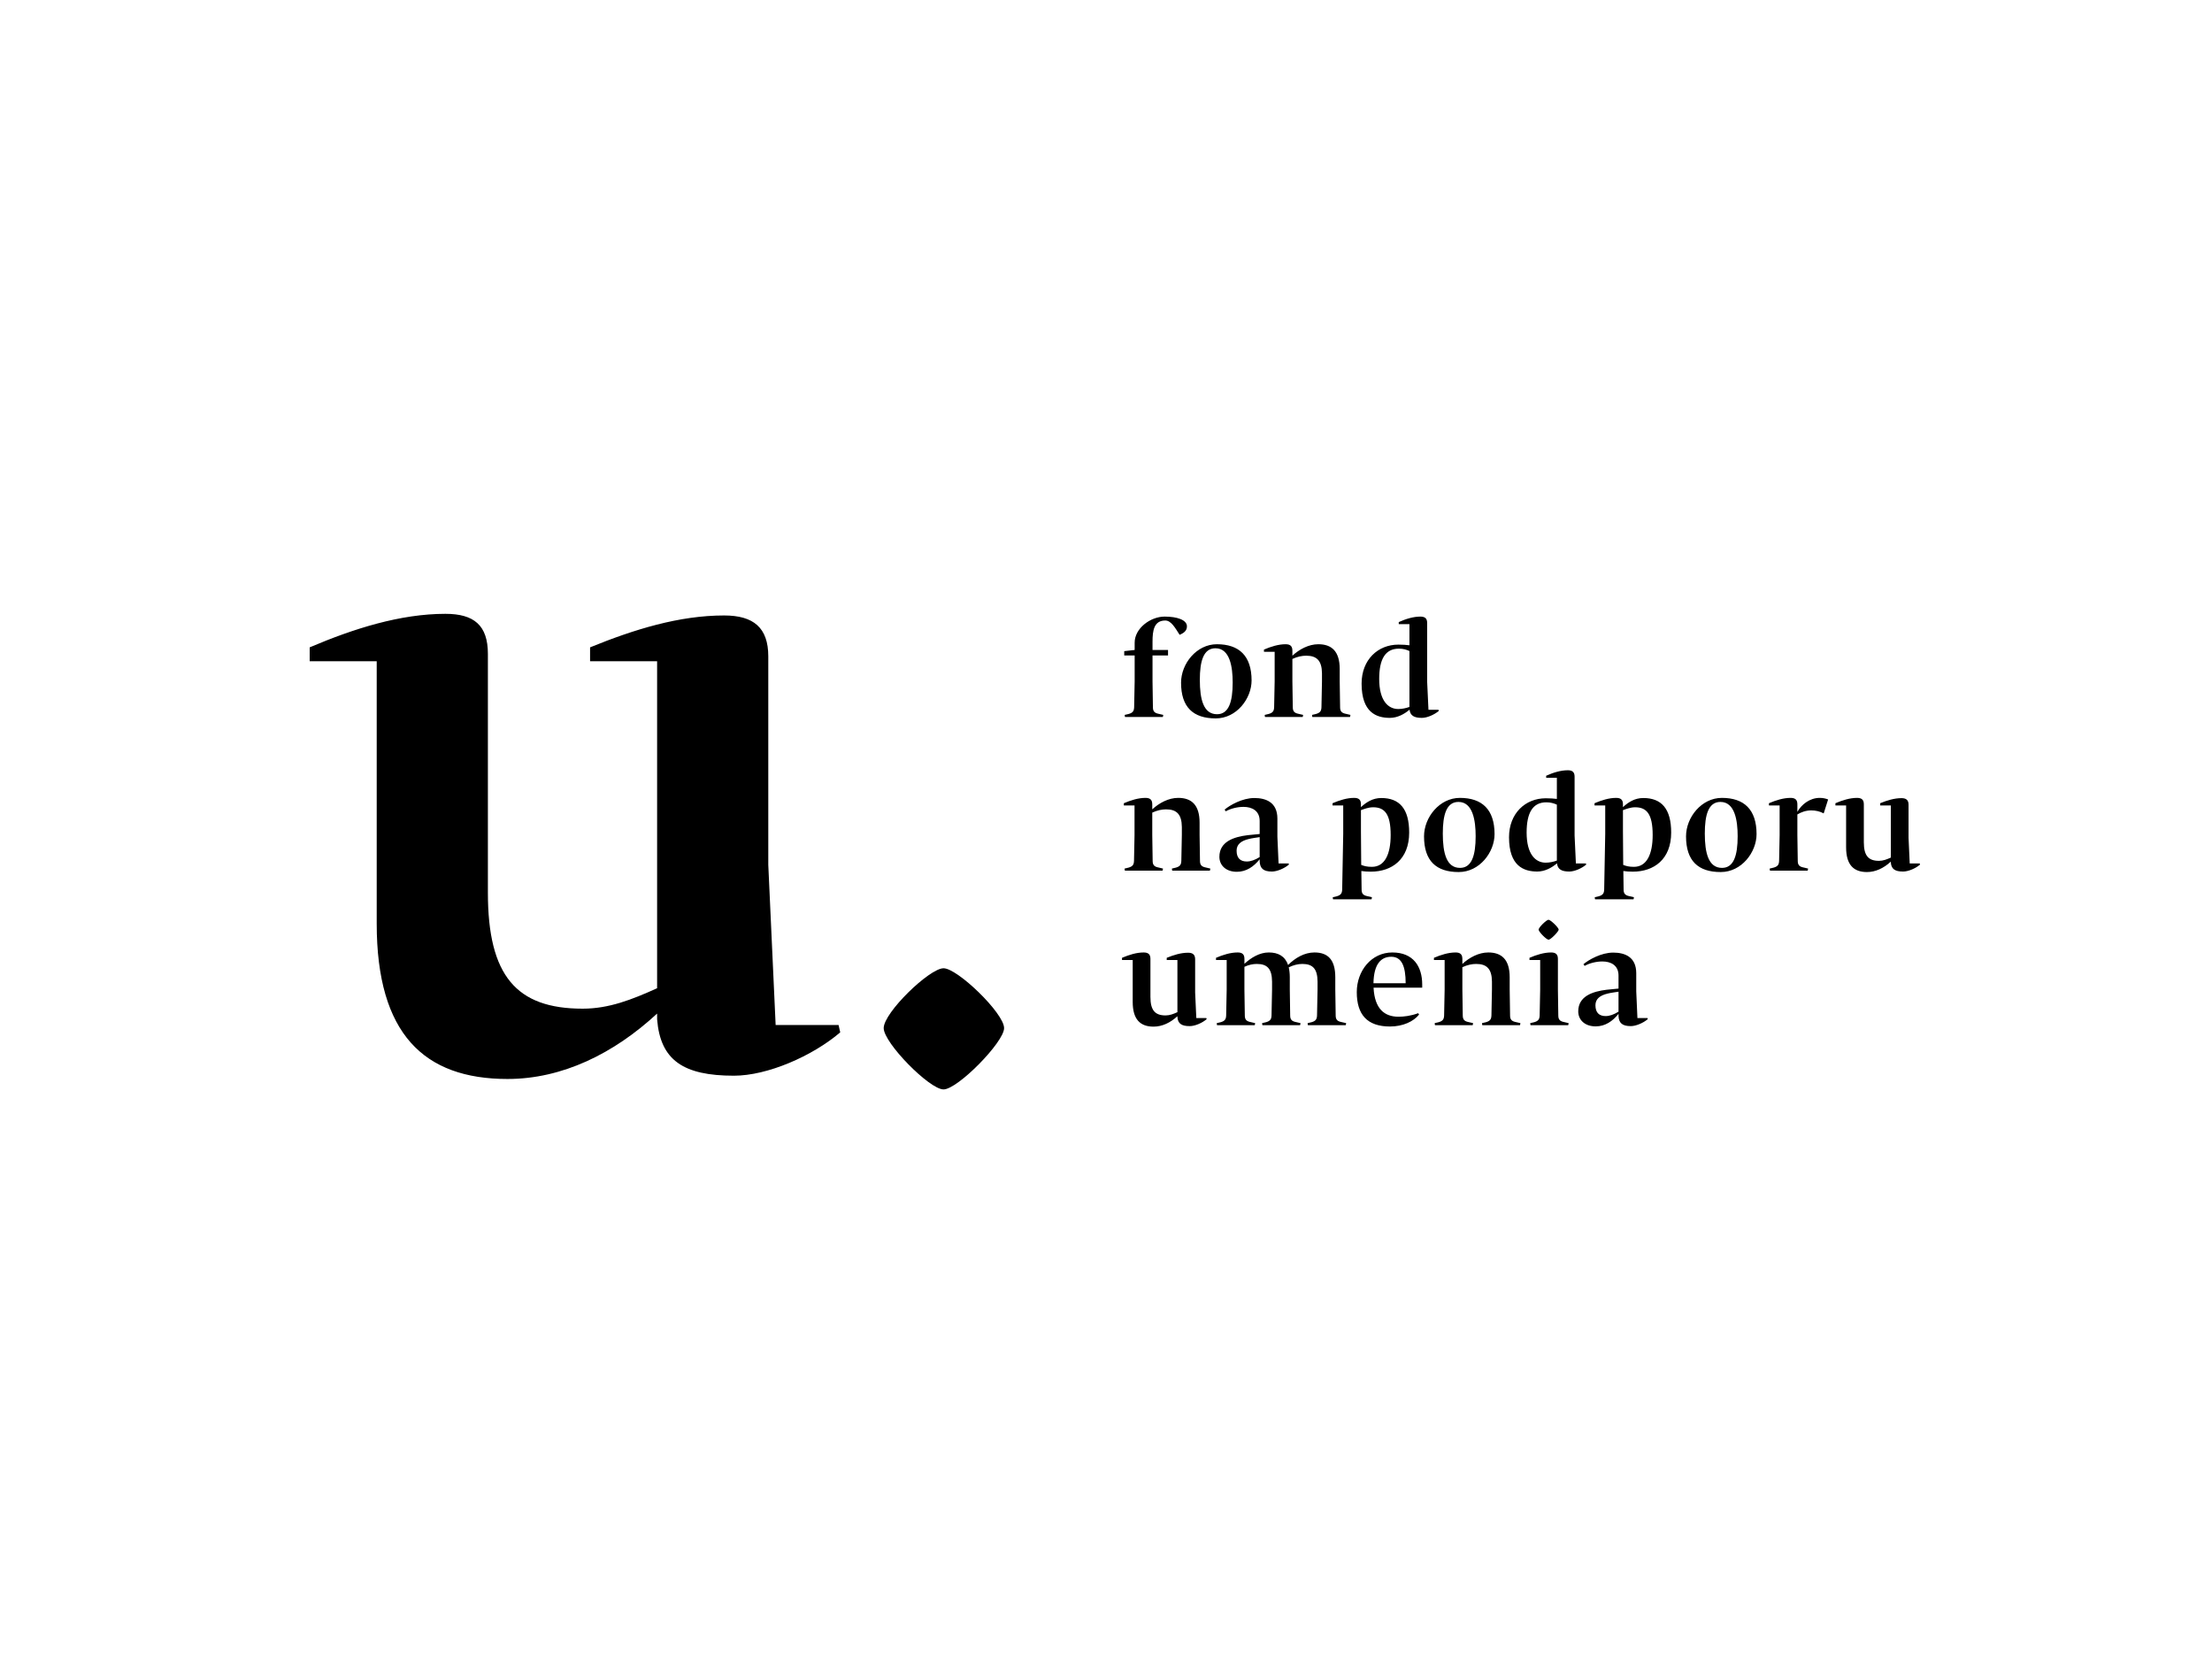
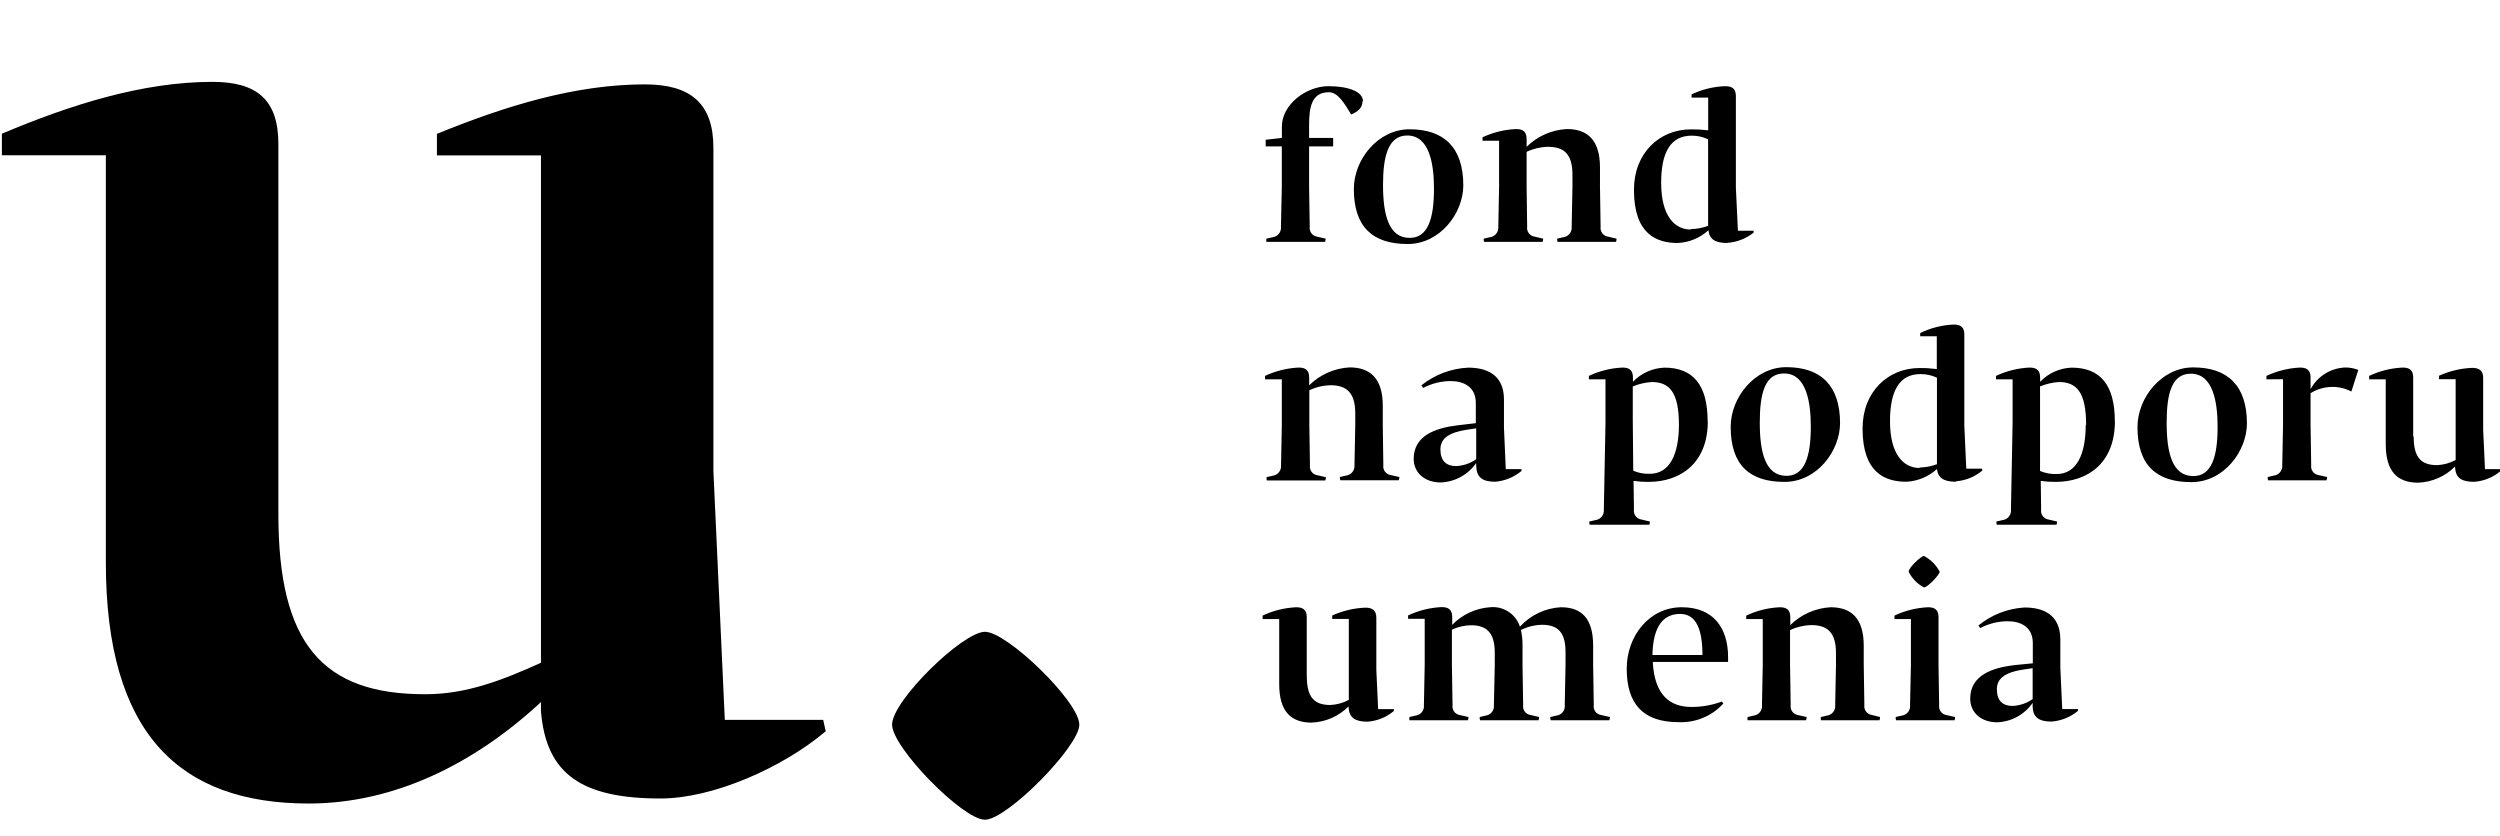
- <svg xmlns="http://www.w3.org/2000/svg" xmlns:xlink="http://www.w3.org/1999/xlink" version="1.1" id="Layer_1" x="0px" y="0px" width="800px" height="600px" viewBox="0 0 800 600" enable-background="new 0 0 800 600" xml:space="preserve">
-   <g>
-     <defs>
-       <rect id="SVGID_1_" width="800" height="600" />
-     </defs>
-     <clipPath id="SVGID_2_">
-       <use xlink:href="#SVGID_1_" overflow="visible" />
+ <svg xmlns="http://www.w3.org/2000/svg" id="svg2" viewBox="0 0 317.91 106.25">
+   <defs>
+     <style>.cls-1{fill:none;}.cls-2{clip-path:url(#clip-path);}</style>
+     <clipPath id="clip-path">
+       <rect class="cls-1" x="-60.86" y="-110.7" width="436.43" height="327.32" />
    </clipPath>
-     <path clip-path="url(#SVGID_2_)" d="M176.452,322.817v-86.33c0-10.348-5.026-14.487-15.374-14.487   c-16.261,0-33.113,5.322-49.078,12.122v5.026h24.243v94.904c0,39.913,17.148,56.175,47.305,56.175   c19.808,0,38.434-9.166,54.104-23.653v2.07c1.182,14.782,9.461,20.399,27.791,20.399c12.122,0,28.383-7.096,38.435-15.67   l-0.592-2.66h-22.765l-2.661-57.947v-75.392c0-10.348-5.321-14.783-15.965-14.783c-16.261,0-32.521,5.026-48.487,11.531v5.026   h24.244v118.26c-9.165,4.139-17.444,7.392-26.904,7.392C186.8,364.8,176.452,352.973,176.452,322.817" />
-     <path clip-path="url(#SVGID_2_)" d="M580.692,367.479c-2.31,0-3.678-1.226-3.678-3.913c0-2.168,1.462-3.536,4.479-4.243   c1.132-0.282,2.688-0.471,3.866-0.659v7.213C583.615,366.96,582.106,367.479,580.692,367.479 M581.069,357.956   c-5.045,0.612-10.276,2.31-10.276,7.825c0,3.064,2.356,5.422,6.316,5.422c3.441,0,6.128-1.886,8.25-4.525v0.707   c0.094,2.64,1.414,3.724,4.431,3.724c1.84,0,4.433-1.084,6.13-2.499l-0.048-0.424h-3.677l-0.425-9.664v-6.553   c0-5.94-4.195-7.449-8.344-7.449c-4.337,0-8.863,2.593-10.749,4.196l0.425,0.613c1.744-0.99,4.195-1.604,6.411-1.604   c3.063,0,5.846,1.367,5.846,5.092v4.714L581.069,357.956z M560.043,339.853c0.85,0,3.679-3.017,3.679-3.63   c0-0.754-2.97-3.583-3.679-3.583c-0.706,0-3.581,2.735-3.581,3.583C556.462,336.977,559.289,339.853,560.043,339.853    M563.438,357.909v-11.126c0-1.65-0.802-2.311-2.452-2.311c-2.593,0-5.28,0.849-7.825,1.933v0.803h3.865v10.701l-0.188,9.334   c-0.048,1.366-0.473,2.026-1.98,2.451l-1.415,0.33c0,0.235,0,0.472,0.095,0.754h13.624c0.095-0.235,0.142-0.565,0.142-0.754   l-2.027-0.472c-1.272-0.33-1.697-1.037-1.697-2.31L563.438,357.909z M528.883,346.783c0-1.65-0.802-2.311-2.452-2.311   c-2.592,0-5.28,0.849-7.825,1.933v0.803h3.865v10.701l-0.188,9.334c-0.047,1.366-0.472,2.026-1.979,2.451l-1.414,0.33   c0,0.235,0,0.472,0.094,0.754h13.624c0.095-0.235,0.142-0.565,0.142-0.754l-2.026-0.472c-1.273-0.33-1.698-1.037-1.698-2.31   l-0.141-9.334V349.8c1.839-0.848,3.487-1.178,4.997-1.178c3.771,0,5.656,1.743,5.703,6.363v2.924l-0.188,9.334   c-0.047,1.366-0.472,2.026-1.98,2.451l-1.413,0.33c0,0.235,0,0.472,0.094,0.754h13.624c0.094-0.235,0.142-0.565,0.142-0.754   l-2.027-0.472c-1.272-0.33-1.697-1.037-1.697-2.31l-0.142-9.334v-4.479c0-6.411-2.923-8.957-7.731-8.957   c-3.488,0-6.883,1.839-9.381,4.149V346.783z M503.189,346.028c3.772,0,5.186,3.489,5.186,9.57h-11.644   C496.872,348.527,499.513,346.028,503.189,346.028 M514.362,357.202v-1.133c0-6.505-3.206-11.597-10.796-11.597   c-7.637,0-12.87,6.695-12.87,14.332c0,8.155,3.772,12.445,12.022,12.445c4.667,0,8.58-1.838,10.513-4.337l-0.33-0.472   c-2.687,0.99-5.186,1.273-7.119,1.273c-5.138,0-8.58-2.923-9.004-10.325v-0.188H514.362z M443.648,347.208v10.701l-0.189,9.334   c-0.047,1.366-0.471,2.026-1.979,2.451l-1.414,0.33c0,0.235,0,0.472,0.094,0.754h13.624c0.096-0.235,0.143-0.565,0.143-0.754   l-2.027-0.472c-1.273-0.33-1.697-1.037-1.697-2.31l-0.142-9.334v-8.25c1.509-0.707,3.063-1.037,4.479-1.037   c3.771,0,5.469,1.743,5.516,6.363v2.924l-0.188,9.334c-0.047,1.366-0.472,2.026-1.979,2.451l-1.414,0.33   c0,0.235,0,0.472,0.094,0.754h13.624c0.094-0.235,0.142-0.565,0.142-0.754l-2.027-0.472c-1.272-0.33-1.697-1.037-1.697-2.31   l-0.141-9.334v-4.479c0-1.367-0.143-2.545-0.377-3.582c1.696-0.802,3.3-1.226,4.902-1.226c3.771,0,5.468,1.743,5.516,6.363v2.924   l-0.188,9.334c-0.047,1.366-0.472,2.026-1.979,2.451l-1.415,0.33c0,0.235,0,0.472,0.095,0.754h13.671   c0.095-0.235,0.142-0.565,0.142-0.754l-2.074-0.472c-1.272-0.33-1.697-1.037-1.697-2.31l-0.141-9.334v-4.479   c0-6.411-2.734-8.957-7.544-8.957c-3.63,0-6.977,1.98-9.522,4.526c-1.131-3.206-3.583-4.526-6.978-4.526   c-3.3,0-6.363,1.839-8.815,4.102v-1.791c0-1.65-0.801-2.311-2.451-2.311c-2.593,0-5.28,0.849-7.826,1.933v0.803H443.648z    M416.069,360.549v-13.766c0-1.65-0.801-2.311-2.451-2.311c-2.593,0-5.279,0.849-7.825,1.933v0.803h3.865v15.132   c0,6.365,2.734,8.958,7.542,8.958c3.159,0,6.129-1.462,8.628-3.772v0.33c0.188,2.357,1.509,3.253,4.432,3.253   c1.933,0,4.525-1.131,6.129-2.499l-0.095-0.424h-3.631l-0.424-9.24v-12.021c0-1.65-0.848-2.358-2.546-2.358   c-2.593,0-5.185,0.803-7.73,1.839v0.803h3.865v18.856c-1.462,0.66-2.781,1.179-4.29,1.179   C417.72,367.243,416.069,365.357,416.069,360.549" />
-     <path clip-path="url(#SVGID_2_)" d="M674.082,304.643v-13.767c0-1.65-0.803-2.31-2.452-2.31c-2.593,0-5.28,0.849-7.825,1.933v0.801   h3.865v15.133c0,6.364,2.734,8.956,7.543,8.956c3.158,0,6.129-1.461,8.627-3.771v0.33c0.188,2.356,1.509,3.253,4.432,3.253   c1.934,0,4.526-1.132,6.128-2.499l-0.094-0.424h-3.63l-0.424-9.24v-12.022c0-1.65-0.85-2.357-2.546-2.357   c-2.594,0-5.187,0.802-7.731,1.839v0.801h3.865v18.858c-1.461,0.66-2.781,1.178-4.29,1.178   C675.731,311.336,674.082,309.45,674.082,304.643 M643.628,291.3v10.702l-0.188,9.334c-0.048,1.367-0.472,2.027-1.979,2.452   l-1.415,0.33c0,0.235,0,0.471,0.094,0.754h13.625c0.094-0.236,0.141-0.566,0.141-0.754l-2.026-0.472   c-1.273-0.33-1.697-1.037-1.697-2.311l-0.141-9.334v-7.449c1.319-0.801,3.063-1.461,4.997-1.461c1.603,0,3.11,0.33,4.524,1.084   l1.604-5.044c-0.896-0.33-1.791-0.566-3.018-0.566c-3.677,0-6.6,2.404-8.107,5.044v-2.734c0-1.65-0.803-2.31-2.452-2.31   c-2.594,0-5.28,0.849-7.826,1.933v0.801H643.628z M628.447,302.426c0,6.978-1.414,11.456-5.656,11.456   c-4.903,0-6.224-5.374-6.224-12.398c0-6.741,1.273-11.456,5.657-11.456C627.458,290.027,628.447,296.816,628.447,302.426    M635.283,301.672c0-8.91-4.525-13.106-12.54-13.106c-7.354,0-12.965,7.024-12.965,13.907c0,8.863,4.386,12.917,12.54,12.917   C629.909,315.39,635.283,308.178,635.283,301.672 M597.711,302.002c0,6.93-2.122,11.503-6.789,11.503   c-1.744,0-2.828-0.283-3.865-0.707l-0.095-11.975v-7.826c1.085-0.377,2.734-1.037,4.385-1.037   C595.494,291.96,597.711,294.317,597.711,302.002 M604.404,301.106c0-8.533-3.44-12.493-10.088-12.493   c-3.111,0-5.469,1.556-7.354,3.3v-1.037c0-1.65-0.802-2.31-2.451-2.31c-2.593,0-5.28,0.849-7.826,1.933v0.801h3.866v10.23   l-0.377,20.178c-0.047,1.367-0.473,2.027-1.98,2.451l-1.415,0.33c0,0.235,0,0.471,0.096,0.754h13.906   c0.095-0.235,0.142-0.565,0.142-0.754l-2.027-0.471c-1.273-0.33-1.697-1.038-1.697-2.311l-0.094-6.695   c0.99,0.143,1.98,0.236,3.441,0.236C598.182,315.249,604.404,310.771,604.404,301.106 M559.007,311.996   c-3.677,0-6.883-3.064-6.883-10.89c0-7.167,2.216-10.938,7.118-10.938c1.509,0,2.688,0.33,3.818,0.848v20.225   C561.883,311.666,560.468,311.996,559.007,311.996 M567.54,315.202c1.933,0,4.478-1.132,6.128-2.499l-0.095-0.424h-3.63   l-0.471-10.089v-21.308c0-1.65-0.802-2.31-2.452-2.31c-2.593,0-5.28,0.848-7.825,1.98v0.754h3.865v7.637   c-1.037-0.141-2.357-0.236-4.007-0.236c-7.401,0-13.294,5.469-13.294,14.096c0,10.419,5.327,12.399,10.229,12.399   c2.734,0,5.233-1.367,7.118-2.97C563.344,314.354,564.711,315.202,567.54,315.202 M533.69,302.426   c0,6.978-1.414,11.456-5.657,11.456c-4.902,0-6.223-5.374-6.223-12.398c0-6.741,1.273-11.456,5.657-11.456   C532.7,290.027,533.69,296.816,533.69,302.426 M540.526,301.672c0-8.91-4.525-13.106-12.54-13.106   c-7.354,0-12.965,7.024-12.965,13.907c0,8.863,4.385,12.917,12.541,12.917C535.152,315.39,540.526,308.178,540.526,301.672    M502.953,302.002c0,6.93-2.12,11.503-6.788,11.503c-1.744,0-2.828-0.283-3.865-0.707l-0.095-11.975v-7.826   c1.085-0.377,2.734-1.037,4.385-1.037C500.737,291.96,502.953,294.317,502.953,302.002 M509.647,301.106   c0-8.533-3.44-12.493-10.088-12.493c-3.112,0-5.469,1.556-7.354,3.3v-1.037c0-1.65-0.802-2.31-2.451-2.31   c-2.594,0-5.28,0.849-7.826,1.933v0.801h3.866v10.23l-0.377,20.178c-0.048,1.367-0.473,2.027-1.98,2.451l-1.415,0.33   c0,0.235,0,0.471,0.095,0.754h13.907c0.094-0.235,0.142-0.565,0.142-0.754l-2.027-0.471c-1.273-0.33-1.697-1.038-1.697-2.311   l-0.094-6.695c0.99,0.143,1.979,0.236,3.44,0.236C503.425,315.249,509.647,310.771,509.647,301.106 M450.908,311.572   c-2.31,0-3.677-1.227-3.677-3.913c0-2.169,1.461-3.536,4.479-4.243c1.132-0.283,2.687-0.471,3.865-0.66v7.213   C453.832,311.053,452.322,311.572,450.908,311.572 M451.285,302.049c-5.044,0.613-10.276,2.311-10.276,7.826   c0,3.064,2.356,5.421,6.316,5.421c3.441,0,6.128-1.886,8.25-4.525v0.708c0.095,2.64,1.414,3.724,4.432,3.724   c1.839,0,4.432-1.084,6.129-2.499l-0.047-0.424h-3.678l-0.425-9.664v-6.553c0-5.94-4.194-7.449-8.344-7.449   c-4.337,0-8.863,2.593-10.749,4.196l0.425,0.613c1.744-0.99,4.195-1.603,6.411-1.603c3.064,0,5.846,1.367,5.846,5.091v4.715   L451.285,302.049z M416.729,290.876c0-1.65-0.801-2.31-2.451-2.31c-2.593,0-5.279,0.849-7.826,1.933v0.801h3.866v10.702   l-0.188,9.334c-0.047,1.367-0.472,2.027-1.98,2.452l-1.414,0.33c0,0.235,0,0.471,0.095,0.754h13.623   c0.096-0.236,0.143-0.566,0.143-0.754l-2.027-0.472c-1.272-0.33-1.697-1.037-1.697-2.311l-0.142-9.334v-8.109   c1.839-0.848,3.489-1.178,4.997-1.178c3.772,0,5.657,1.744,5.705,6.364v2.923l-0.189,9.334c-0.047,1.367-0.471,2.027-1.979,2.452   l-1.414,0.33c0,0.235,0,0.471,0.094,0.754h13.624c0.095-0.236,0.143-0.566,0.143-0.754l-2.027-0.472   c-1.273-0.33-1.698-1.037-1.698-2.311l-0.141-9.334v-4.479c0-6.411-2.923-8.957-7.731-8.957c-3.488,0-6.883,1.839-9.382,4.149   V290.876z" />
-     <path clip-path="url(#SVGID_2_)" d="M505.688,256.425c-3.678,0-6.883-3.065-6.883-10.89c0-7.166,2.215-10.938,7.118-10.938   c1.509,0,2.687,0.33,3.818,0.849v20.224C508.563,256.095,507.149,256.425,505.688,256.425 M514.221,259.63   c1.933,0,4.479-1.131,6.129-2.498l-0.094-0.424h-3.63l-0.473-10.089V225.31c0-1.65-0.801-2.31-2.451-2.31   c-2.593,0-5.279,0.849-7.825,1.98v0.755h3.865v7.637c-1.037-0.142-2.356-0.236-4.007-0.236c-7.401,0-13.295,5.469-13.295,14.096   c0,10.418,5.328,12.398,10.23,12.398c2.734,0,5.232-1.367,7.119-2.97C510.025,258.782,511.393,259.63,514.221,259.63    M467.407,235.305c0-1.65-0.801-2.31-2.45-2.31c-2.594,0-5.28,0.848-7.826,1.932v0.802h3.865v10.701l-0.188,9.335   c-0.047,1.367-0.471,2.027-1.98,2.451l-1.413,0.33c0,0.236,0,0.472,0.094,0.754h13.625c0.094-0.235,0.141-0.565,0.141-0.754   l-2.027-0.471c-1.272-0.33-1.696-1.037-1.696-2.31l-0.143-9.335v-8.108c1.839-0.849,3.489-1.179,4.998-1.179   c3.771,0,5.657,1.745,5.704,6.365v2.922l-0.188,9.335c-0.047,1.367-0.472,2.027-1.98,2.451l-1.414,0.33   c0,0.236,0,0.472,0.094,0.754h13.625c0.095-0.235,0.142-0.565,0.142-0.754l-2.027-0.471c-1.272-0.33-1.697-1.037-1.697-2.31   l-0.142-9.335v-4.478c0-6.412-2.923-8.957-7.73-8.957c-3.489,0-6.884,1.838-9.383,4.148V235.305z M445.816,246.854   c0,6.977-1.414,11.455-5.657,11.455c-4.902,0-6.223-5.374-6.223-12.398c0-6.742,1.273-11.456,5.657-11.456   C444.826,234.456,445.816,241.245,445.816,246.854 M452.652,246.1c0-8.91-4.525-13.105-12.54-13.105   c-7.354,0-12.965,7.024-12.965,13.907c0,8.863,4.385,12.917,12.54,12.917C447.277,259.819,452.652,252.605,452.652,246.1    M429.27,226.536c0-2.357-3.583-3.536-8.061-3.536c-5.14,0-10.844,4.243-10.844,9.429v2.64l-3.771,0.424v1.556h3.771v9.381   l-0.188,9.335c-0.047,1.367-0.472,2.027-1.98,2.451l-1.414,0.33c0,0.236,0,0.472,0.095,0.754h13.672   c0.094-0.235,0.141-0.565,0.141-0.754l-2.027-0.471c-1.272-0.33-1.696-1.037-1.696-2.31l-0.143-9.335v-9.381h5.61v-1.98h-5.61   v-2.97c0-4.054,0.52-7.684,4.62-7.684c2.122,0,3.583,2.687,5.187,5.185C428.044,228.987,429.27,228.186,429.27,226.536" />
-     <path clip-path="url(#SVGID_2_)" d="M363.145,371.828c0-5.344-16.83-21.64-21.906-21.64c-5.076,0-21.639,16.029-21.639,21.64   c0,5.343,16.563,22.173,21.639,22.173C346.315,394.001,363.145,376.903,363.145,371.828" />
+   </defs>
+   <g class="cls-2">
+     <path d="M35.4,65.41V18.31c0-5.64-2.74-7.9-8.39-7.9C18.14,10.41,9,13.31.24,17v2.74H13.46V71.54c0,21.77,9.36,30.64,25.81,30.64,10.81,0,21-5,29.52-12.9v1.13C69.43,98.47,74,101.54,84,101.54c6.61,0,15.48-3.87,21-8.55l-.32-1.45H92.17L90.72,59.93V18.8c0-5.65-2.9-8.07-8.71-8.07-8.87,0-17.74,2.74-26.45,6.29v2.74H68.79V84.28c-5,2.26-9.52,4-14.68,4C41,88.31,35.4,81.86,35.4,65.41" />
+   </g>
+   <g class="cls-2">
+     <path d="M255.93,89.77c-1.26,0-2-.66-2-2.13,0-1.18.8-1.93,2.44-2.32.62-.15,1.47-.25,2.11-.35V88.9a4.85,4.85,0,0,1-2.54.87m.2-5.19c-2.75.33-5.6,1.26-5.6,4.27,0,1.67,1.28,3,3.44,3a5.75,5.75,0,0,0,4.5-2.47v.38c0,1.44.77,2,2.42,2a6,6,0,0,0,3.34-1.36l0-.23h-2L262,84.89V81.31c0-3.24-2.29-4.06-4.55-4.06a10.25,10.25,0,0,0-5.87,2.29l.24.33a7.45,7.45,0,0,1,3.49-.87c1.67,0,3.19.74,3.19,2.78v2.57ZM244.66,74.7c.47,0,2-1.64,2-2a4.73,4.73,0,0,0-2-2c-.38,0-1.95,1.49-1.95,2a4.55,4.55,0,0,0,1.95,2m1.85,9.85V78.48c0-.9-.43-1.26-1.33-1.26a11.23,11.23,0,0,0-4.27,1.06v.44H243v5.83l-.11,5.1A1.21,1.21,0,0,1,241.83,91l-.77.18a1.21,1.21,0,0,0,.05.41h7.44a1.22,1.22,0,0,0,.07-.41l-1.1-.25a1.11,1.11,0,0,1-.93-1.26Zm-18.85-6.07c0-.9-.43-1.26-1.33-1.26a11.19,11.19,0,0,0-4.27,1.06v.44h2.1v5.83l-.1,5.1A1.21,1.21,0,0,1,223,91l-.77.18a1.21,1.21,0,0,0,0,.41h7.44a1.22,1.22,0,0,0,.07-.41l-1.1-.25a1.11,1.11,0,0,1-.93-1.26l-.08-5.1V80.13a6.52,6.52,0,0,1,2.73-.64c2.06,0,3.09,1,3.11,3.47v1.59l-.1,5.1A1.22,1.22,0,0,1,232.32,91l-.77.18a1.21,1.21,0,0,0,0,.41H239a1.24,1.24,0,0,0,.08-.41L238,90.91a1.11,1.11,0,0,1-.92-1.26l-.08-5.1V82.11c0-3.5-1.59-4.89-4.22-4.89a7.91,7.91,0,0,0-5.12,2.27v-1Zm-14-.41c2,0,2.83,1.91,2.83,5.22h-6.36c.08-3.85,1.52-5.22,3.53-5.22m6.09,6.1v-.62c0-3.55-1.75-6.33-5.89-6.33s-7,3.66-7,7.82c0,4.45,2.06,6.79,6.56,6.79a7.24,7.24,0,0,0,5.73-2.37l-.18-.25a11.21,11.21,0,0,1-3.88.69c-2.8,0-4.68-1.59-4.91-5.63v-.1Zm-38.58-5.45v5.83l-.1,5.1A1.21,1.21,0,0,1,180,91l-.77.18a1.21,1.21,0,0,0,0,.41h7.43a1,1,0,0,0,.08-.41l-1.1-.25a1.11,1.11,0,0,1-.93-1.26l-.08-5.1v-4.5a5.92,5.92,0,0,1,2.45-.56c2,0,3,1,3,3.47v1.59l-.11,5.1A1.21,1.21,0,0,1,188.93,91l-.77.18a1.21,1.21,0,0,0,.05.41h7.44a1.22,1.22,0,0,0,.07-.41l-1.1-.26a1.1,1.1,0,0,1-.93-1.26l-.08-5.09V82.11a8.76,8.76,0,0,0-.2-2,6.28,6.28,0,0,1,2.67-.66c2.06,0,3,1,3,3.47v1.59l-.1,5.09A1.22,1.22,0,0,1,197.91,91l-.77.18a1.21,1.21,0,0,0,.05.41h7.46a1.34,1.34,0,0,0,.08-.41l-1.14-.26a1.1,1.1,0,0,1-.92-1.26l-.08-5.09V82.11c0-3.5-1.49-4.89-4.11-4.89a7.6,7.6,0,0,0-5.2,2.47,3.61,3.61,0,0,0-3.81-2.47,7.37,7.37,0,0,0-4.8,2.24v-1c0-.9-.44-1.26-1.34-1.26a11.23,11.23,0,0,0-4.27,1.06v.43h2.1Zm-15,7.27V78.48c0-.9-.44-1.26-1.34-1.26a11.28,11.28,0,0,0-4.27,1.06v.44h2.11V87c0,3.47,1.49,4.89,4.12,4.89a7,7,0,0,0,4.7-2.06V90c.11,1.29.83,1.77,2.42,1.77a5.83,5.83,0,0,0,3.34-1.36l0-.23h-2l-.23-5V78.56c0-.9-.46-1.29-1.39-1.29a11.33,11.33,0,0,0-4.22,1v.44h2.11V89a5.56,5.56,0,0,1-2.34.65c-2.08,0-3-1-3-3.66" />
+   </g>
+   <g class="cls-2">
+     <path d="M306.87,55.49V48c0-.9-.43-1.26-1.33-1.26a11.23,11.23,0,0,0-4.27,1.06v.44h2.11v8.25c0,3.47,1.49,4.89,4.11,4.89a7,7,0,0,0,4.71-2.06v.18c.1,1.29.82,1.77,2.42,1.77A5.85,5.85,0,0,0,318,59.89l0-.23h-2l-.23-5V48.06c0-.9-.47-1.28-1.39-1.28a11.27,11.27,0,0,0-4.22,1v.44h2.11V58.5a5.64,5.64,0,0,1-2.34.65c-2.09,0-3-1-3-3.66m-16.61-7.27v5.83l-.1,5.1a1.22,1.22,0,0,1-1.08,1.33l-.77.18a1.3,1.3,0,0,0,.05.42h7.43a1.35,1.35,0,0,0,.08-.42l-1.11-.25a1.11,1.11,0,0,1-.92-1.26l-.08-5.1V50a5.29,5.29,0,0,1,2.73-.8,5.13,5.13,0,0,1,2.46.59l.88-2.75a4.49,4.49,0,0,0-1.65-.31,5.24,5.24,0,0,0-4.42,2.76V48c0-.9-.44-1.26-1.34-1.26a11.28,11.28,0,0,0-4.27,1.06v.44ZM282,54.29c0,3.8-.77,6.25-3.09,6.25-2.67,0-3.39-2.94-3.39-6.77s.69-6.25,3.08-6.25c2.86,0,3.4,3.71,3.4,6.77m3.73-.42c0-4.86-2.47-7.15-6.84-7.15-4,0-7.08,3.84-7.08,7.59,0,4.84,2.4,7,6.85,7,4.14,0,7.07-3.94,7.07-7.49m-20.5.18c0,3.78-1.16,6.28-3.7,6.28a5,5,0,0,1-2.11-.39l0-6.53V49.14a7.57,7.57,0,0,1,2.39-.56c2.26,0,3.47,1.28,3.47,5.47m3.65-.48c0-4.66-1.87-6.82-5.5-6.82a5.85,5.85,0,0,0-4,1.8V48c0-.9-.44-1.26-1.34-1.26a11.28,11.28,0,0,0-4.27,1.06v.44h2.11V53.8l-.21,11a1.21,1.21,0,0,1-1.08,1.34l-.77.18a1.21,1.21,0,0,0,.05.41h7.59a1.34,1.34,0,0,0,.08-.41l-1.11-.26a1.1,1.1,0,0,1-.92-1.26l-.05-3.65a12,12,0,0,0,1.87.13c4.17,0,7.56-2.44,7.56-7.71M244.1,59.51c-2,0-3.76-1.68-3.76-5.94,0-3.91,1.21-6,3.88-6a4.84,4.84,0,0,1,2.09.46v11a6.44,6.44,0,0,1-2.21.42m4.65,1.75a5.89,5.89,0,0,0,3.34-1.37l-.05-.23h-2l-.25-5.5V42.53c0-.9-.44-1.26-1.34-1.26a10.74,10.74,0,0,0-4.27,1.08v.41h2.11v4.17a16,16,0,0,0-2.19-.13c-4,0-7.25,3-7.25,7.69,0,5.69,2.91,6.77,5.58,6.77a6.2,6.2,0,0,0,3.88-1.62c.13,1.15.88,1.62,2.42,1.62m-18.46-7c0,3.8-.78,6.25-3.09,6.25-2.67,0-3.4-2.94-3.4-6.77s.7-6.25,3.09-6.25c2.86,0,3.4,3.71,3.4,6.77m3.72-.42c0-4.86-2.46-7.15-6.84-7.15-4,0-7.07,3.84-7.07,7.59,0,4.84,2.39,7,6.84,7,4.14,0,7.07-3.94,7.07-7.49m-20.49.18c0,3.78-1.16,6.28-3.71,6.28a4.94,4.94,0,0,1-2.1-.39l-.06-6.53V49.14a7.71,7.71,0,0,1,2.4-.56c2.26,0,3.47,1.28,3.47,5.47m3.65-.48c0-4.66-1.88-6.82-5.5-6.82a5.87,5.87,0,0,0-4,1.8V48c0-.9-.43-1.26-1.33-1.26a11.23,11.23,0,0,0-4.27,1.06v.44h2.11V53.8l-.21,11a1.22,1.22,0,0,1-1.08,1.34l-.77.18a1.21,1.21,0,0,0,.05.41h7.59a1.31,1.31,0,0,0,.07-.41l-1.1-.26a1.1,1.1,0,0,1-.93-1.26l-.05-3.65a12,12,0,0,0,1.88.13c4.16,0,7.56-2.44,7.56-7.71m-32,5.7c-1.26,0-2-.66-2-2.13,0-1.18.8-1.93,2.44-2.31.62-.16,1.47-.26,2.11-.36V58.4a4.86,4.86,0,0,1-2.55.87m.21-5.19c-2.75.33-5.61,1.26-5.61,4.27,0,1.67,1.29,3,3.45,3a5.76,5.76,0,0,0,4.5-2.47v.38c.05,1.44.77,2,2.42,2a6,6,0,0,0,3.34-1.37l0-.23h-2l-.23-5.27V50.81c0-3.24-2.29-4.06-4.55-4.06A10.32,10.32,0,0,0,180.75,49l.23.33a7.53,7.53,0,0,1,3.5-.87c1.67,0,3.19.75,3.19,2.78v2.57ZM166.48,48c0-.9-.44-1.26-1.34-1.26a11.28,11.28,0,0,0-4.27,1.06v.44H163v5.83l-.1,5.1a1.22,1.22,0,0,1-1.08,1.33l-.77.18a1.3,1.3,0,0,0,.05.42h7.43a1.35,1.35,0,0,0,.08-.42l-1.11-.25a1.11,1.11,0,0,1-.92-1.26l-.08-5.1V49.63a6.45,6.45,0,0,1,2.73-.64c2,0,3.08.95,3.11,3.47v1.59l-.1,5.1a1.22,1.22,0,0,1-1.08,1.33l-.78.18a1,1,0,0,0,.06.41h7.43a1.24,1.24,0,0,0,.08-.41l-1.11-.25a1.11,1.11,0,0,1-.93-1.26l-.07-5.1V51.61c0-3.5-1.6-4.89-4.22-4.89A7.88,7.88,0,0,0,166.48,49V48Z" />
+   </g>
+   <g class="cls-2">
+     <path d="M215,29.19c-2,0-3.76-1.67-3.76-5.94,0-3.91,1.21-6,3.89-6a4.69,4.69,0,0,1,2.08.47v11a6.63,6.63,0,0,1-2.21.41m4.65,1.75A6,6,0,0,0,223,29.58l0-.24h-2l-.26-5.5V12.22c0-.9-.44-1.26-1.34-1.26A10.78,10.78,0,0,0,215.11,12v.41h2.11v4.16a17.77,17.77,0,0,0-2.19-.12c-4,0-7.25,3-7.25,7.69,0,5.68,2.91,6.76,5.58,6.76a6.22,6.22,0,0,0,3.89-1.62c.13,1.16.87,1.62,2.41,1.62M194.13,17.67c0-.9-.44-1.26-1.34-1.26a11.22,11.22,0,0,0-4.27,1.05v.44h2.11v5.84l-.1,5.09a1.22,1.22,0,0,1-1.08,1.34l-.78.18a1,1,0,0,0,.06.41h7.43a1.34,1.34,0,0,0,.08-.41l-1.11-.26a1.11,1.11,0,0,1-.93-1.26l-.07-5.09V19.31a6.44,6.44,0,0,1,2.72-.64c2.06,0,3.09.95,3.11,3.47v1.6l-.1,5.09a1.22,1.22,0,0,1-1.08,1.34l-.77.18a1.24,1.24,0,0,0,.05.41h7.44a1.31,1.31,0,0,0,.07-.41l-1.1-.26a1.11,1.11,0,0,1-.93-1.26l-.08-5.09V21.29c0-3.49-1.59-4.88-4.21-4.88a7.85,7.85,0,0,0-5.12,2.26v-1ZM182.35,24c0,3.81-.77,6.25-3.09,6.25-2.67,0-3.39-2.93-3.39-6.77,0-3.67.69-6.25,3.08-6.25,2.86,0,3.4,3.71,3.4,6.77m3.73-.41c0-4.86-2.47-7.15-6.84-7.15-4,0-7.08,3.83-7.08,7.59,0,4.83,2.39,7,6.84,7,4.14,0,7.08-3.93,7.08-7.48M173.32,12.88c0-1.28-1.95-1.92-4.4-1.92-2.8,0-5.91,2.31-5.91,5.14v1.44l-2.06.23v.85H163v5.12l-.11,5.09a1.21,1.21,0,0,1-1.08,1.34l-.77.18a1.24,1.24,0,0,0,0,.41h7.46a1.34,1.34,0,0,0,.08-.41l-1.11-.26a1.11,1.11,0,0,1-.92-1.26l-.08-5.09V18.62h3.06V17.54h-3.06V15.92c0-2.21.28-4.19,2.52-4.19,1.16,0,2,1.46,2.83,2.83.77-.34,1.44-.78,1.44-1.68" />
+   </g>
+   <g class="cls-2">
+     <path d="M137.25,92.15c0-2.92-9.18-11.81-12-11.81s-11.81,8.75-11.81,11.81c0,2.91,9,12.09,11.81,12.09s12-9.32,12-12.09" />
  </g>
</svg>
